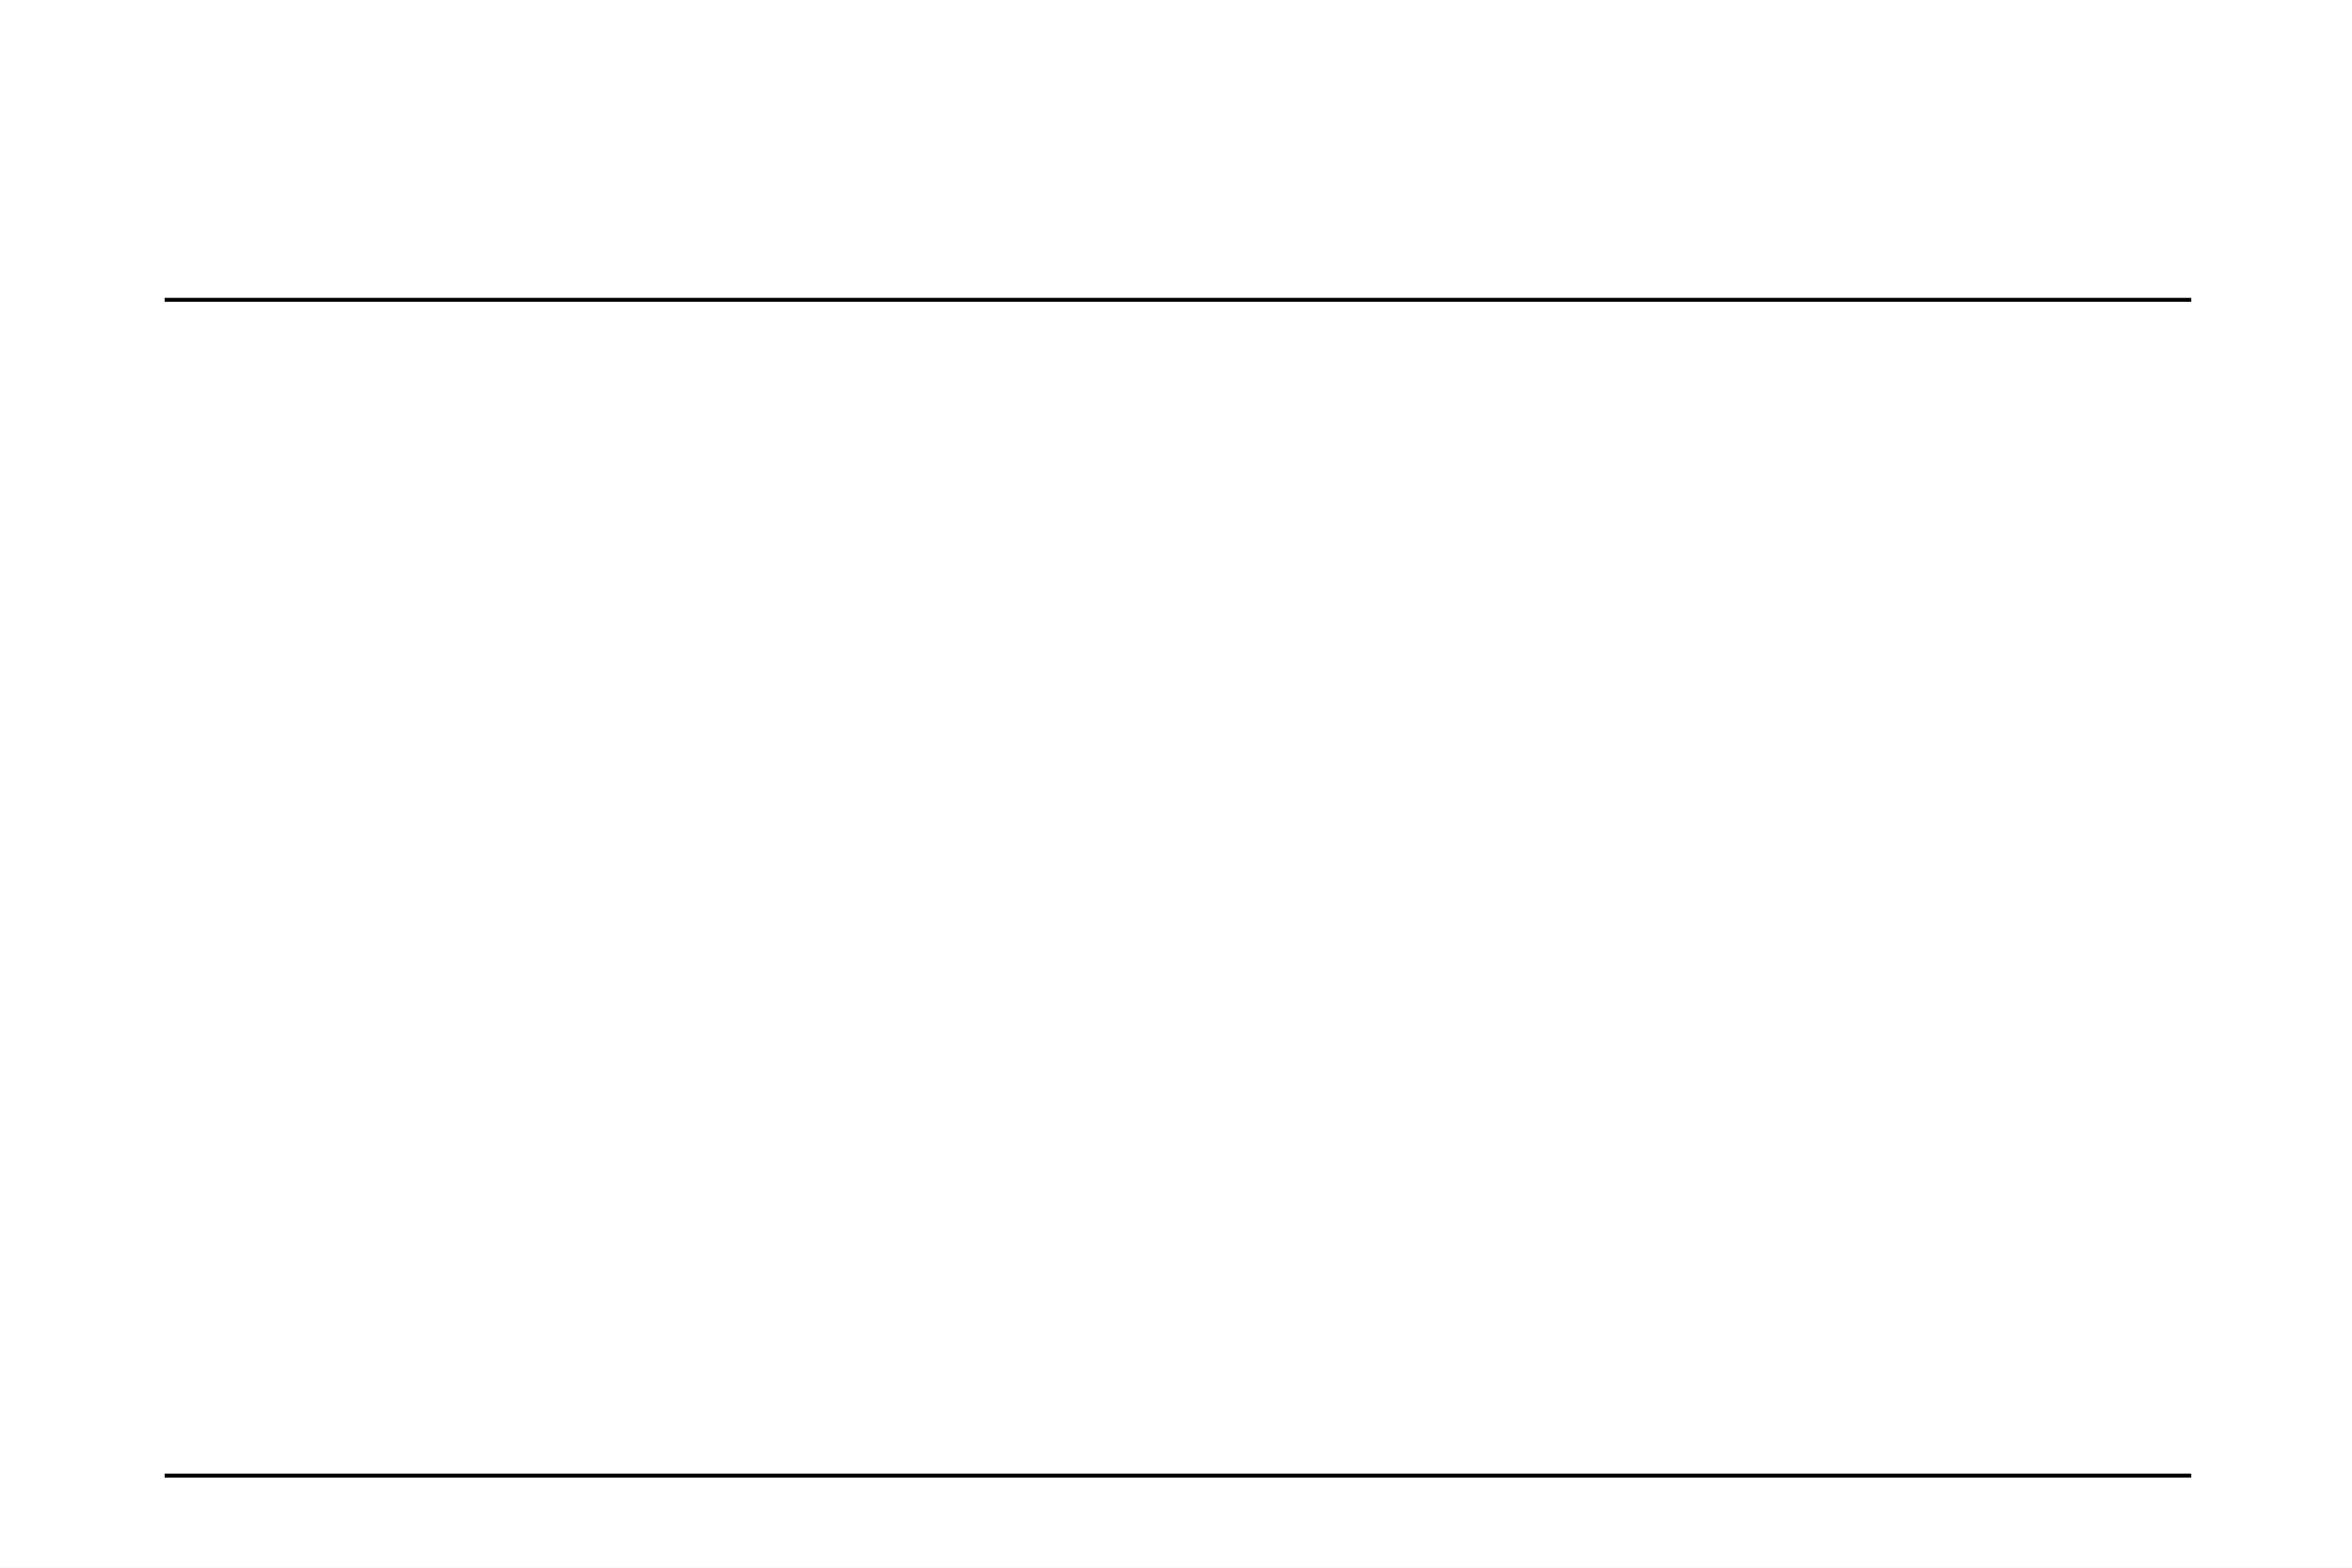
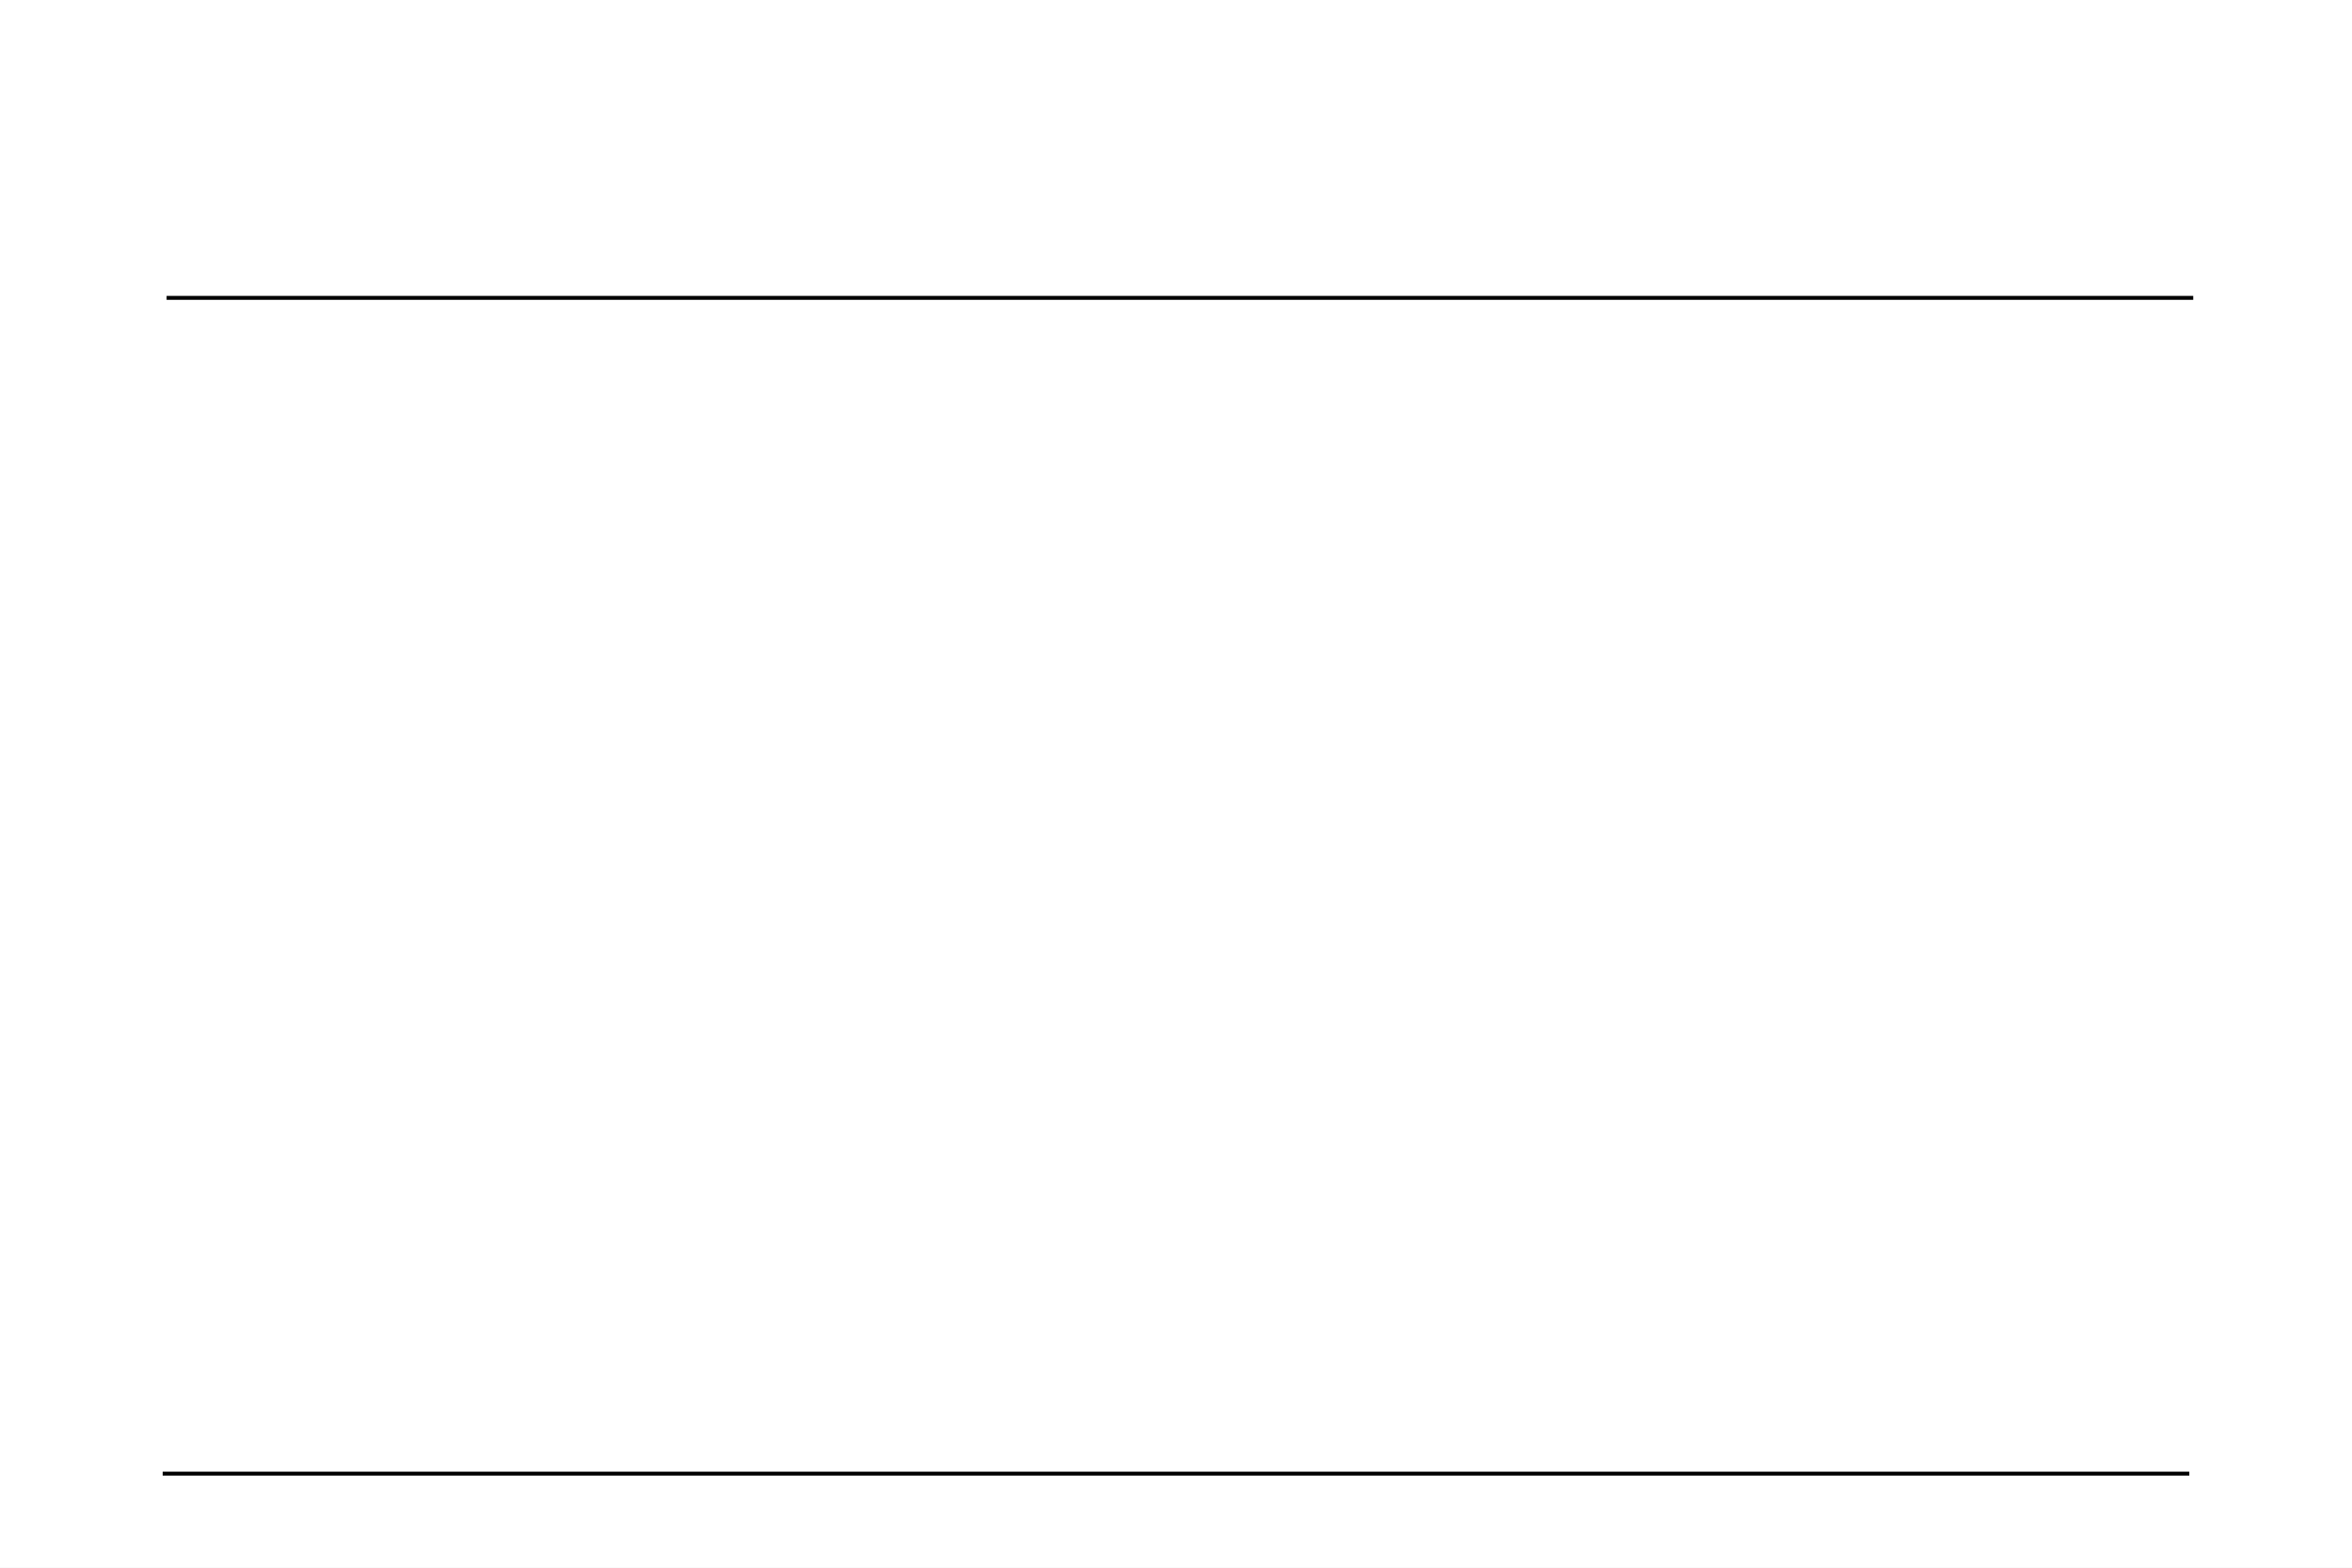
<svg xmlns="http://www.w3.org/2000/svg" xmlns:xlink="http://www.w3.org/1999/xlink" width="100%" height="100%" viewBox="0 0 600 400" version="1.1">
  <g stroke="none" stroke-width="1" fill="none" fill-rule="evenodd">
    <rect fill="#FFFFFF" x="0" y="0" width="600" height="400" />
+     <g transform="translate(381,141)">
+       <image x="0" y="0" width="178" height="178" xlink:href="" data-type="qr" />
+     </g>
+     <line x1="43" y1="76" x2="559" y2="76" stroke="#000000" stroke-linecap="square" />
    <text font-family="微软雅黑" font-size="28" font-weight="500" fill="#000000" style="dominant-baseline:middle;text-anchor:middle;">
      <tspan x="300" y="45" data-type="title" data-max="79" data-len="17" />
    </text>
-     <g transform="translate(39, 88)" fill="#000000" font-family="微软雅黑" font-size="22" font-weight="normal">
+     <line x1="42" y1="376" x2="558" y2="376" stroke="#000000" stroke-linecap="square" />
+     <g transform="translate(39,88)" fill="#000000" font-family="微软雅黑" font-size="22" font-weight="normal">
      <text>
        <tspan data-type="field" data-len="14" data-max="51" data-count="1" x="0" y="140" />
      </text>
      <text>
        <tspan data-type="field" data-len="14" data-max="51" data-count="2" x="0" y="100" />
      </text>
      <text>
        <tspan data-type="field" data-len="14" data-max="51" data-count="2" x="0" y="190" />
      </text>
      <text>
        <tspan data-type="field" data-len="14" data-max="51" data-count="3" x="0" y="80" />
      </text>
      <text>
        <tspan data-type="field" data-len="14" data-max="51" data-count="3" x="0" y="150" />
      </text>
      <text>
        <tspan data-type="field" data-len="14" data-max="51" data-count="3" x="0" y="220" />
      </text>
      <text>
        <tspan data-type="field" data-len="14" data-max="51" data-count="4" x="0" y="50" />
      </text>
      <text>
        <tspan data-type="field" data-len="14" data-max="51" data-count="4" x="0" y="110" />
      </text>
      <text>
        <tspan data-type="field" data-len="14" data-max="51" data-count="4" x="0" y="170" />
      </text>
      <text>
        <tspan data-type="field" data-len="14" data-max="51" data-count="4" x="0" y="230" />
      </text>
      <text>
        <tspan data-type="field" data-len="14" data-max="51" data-count="5" x="0" y="40" />
      </text>
      <text>
        <tspan data-type="field" data-len="14" data-max="51" data-count="5" x="0" y="90" />
      </text>
      <text>
        <tspan data-type="field" data-len="14" data-max="51" data-count="5" x="0" y="140" />
      </text>
      <text>
        <tspan data-type="field" data-len="14" data-max="51" data-count="5" x="0" y="190" />
      </text>
      <text>
        <tspan data-type="field" data-len="14" data-max="51" data-count="5" x="0" y="240" />
      </text>
      <text>
        <tspan data-type="field" data-len="14" data-max="51" data-count="6" x="0" y="35" />
      </text>
      <text>
        <tspan data-type="field" data-len="14" data-max="51" data-count="6" x="0" y="80" />
      </text>
      <text>
        <tspan data-type="field" data-len="14" data-max="51" data-count="6" x="0" y="125" />
      </text>
      <text>
        <tspan data-type="field" data-len="14" data-max="51" data-count="6" x="0" y="170" />
      </text>
      <text>
        <tspan data-type="field" data-len="14" data-max="51" data-count="6" x="0" y="215" />
      </text>
      <text>
        <tspan data-type="field" data-len="14" data-max="51" data-count="6" x="0" y="260" />
      </text>
      <text>
        <tspan data-type="field" data-len="14" data-max="51" data-count="7" x="0" y="23" />
      </text>
      <text>
        <tspan data-type="field" data-len="14" data-max="51" data-count="7" x="0" y="63" />
      </text>
      <text>
        <tspan data-type="field" data-len="14" data-max="51" data-count="7" x="0" y="103" />
      </text>
      <text>
        <tspan data-type="field" data-len="14" data-max="51" data-count="7" x="0" y="143" />
      </text>
      <text>
        <tspan data-type="field" data-len="14" data-max="51" data-count="7" x="0" y="183" />
      </text>
      <text>
        <tspan data-type="field" data-len="14" data-max="51" data-count="7" x="0" y="223" />
      </text>
      <text>
        <tspan data-type="field" data-len="14" data-max="51" data-count="7" x="0" y="263" />
      </text>
    </g>
-     <g transform="translate(381,141)">
-       <image x="0" y="0" width="178" height="178" xlink:href="" data-type="qr" />
-     </g>
-     <line x1="42.5" y1="76.5" x2="558.5" y2="76.5" stroke="#000000" stroke-linecap="square" />
-     <line x1="42.5" y1="376.5" x2="558.5" y2="376.5" stroke="#000000" stroke-linecap="square" />
  </g>
</svg>
